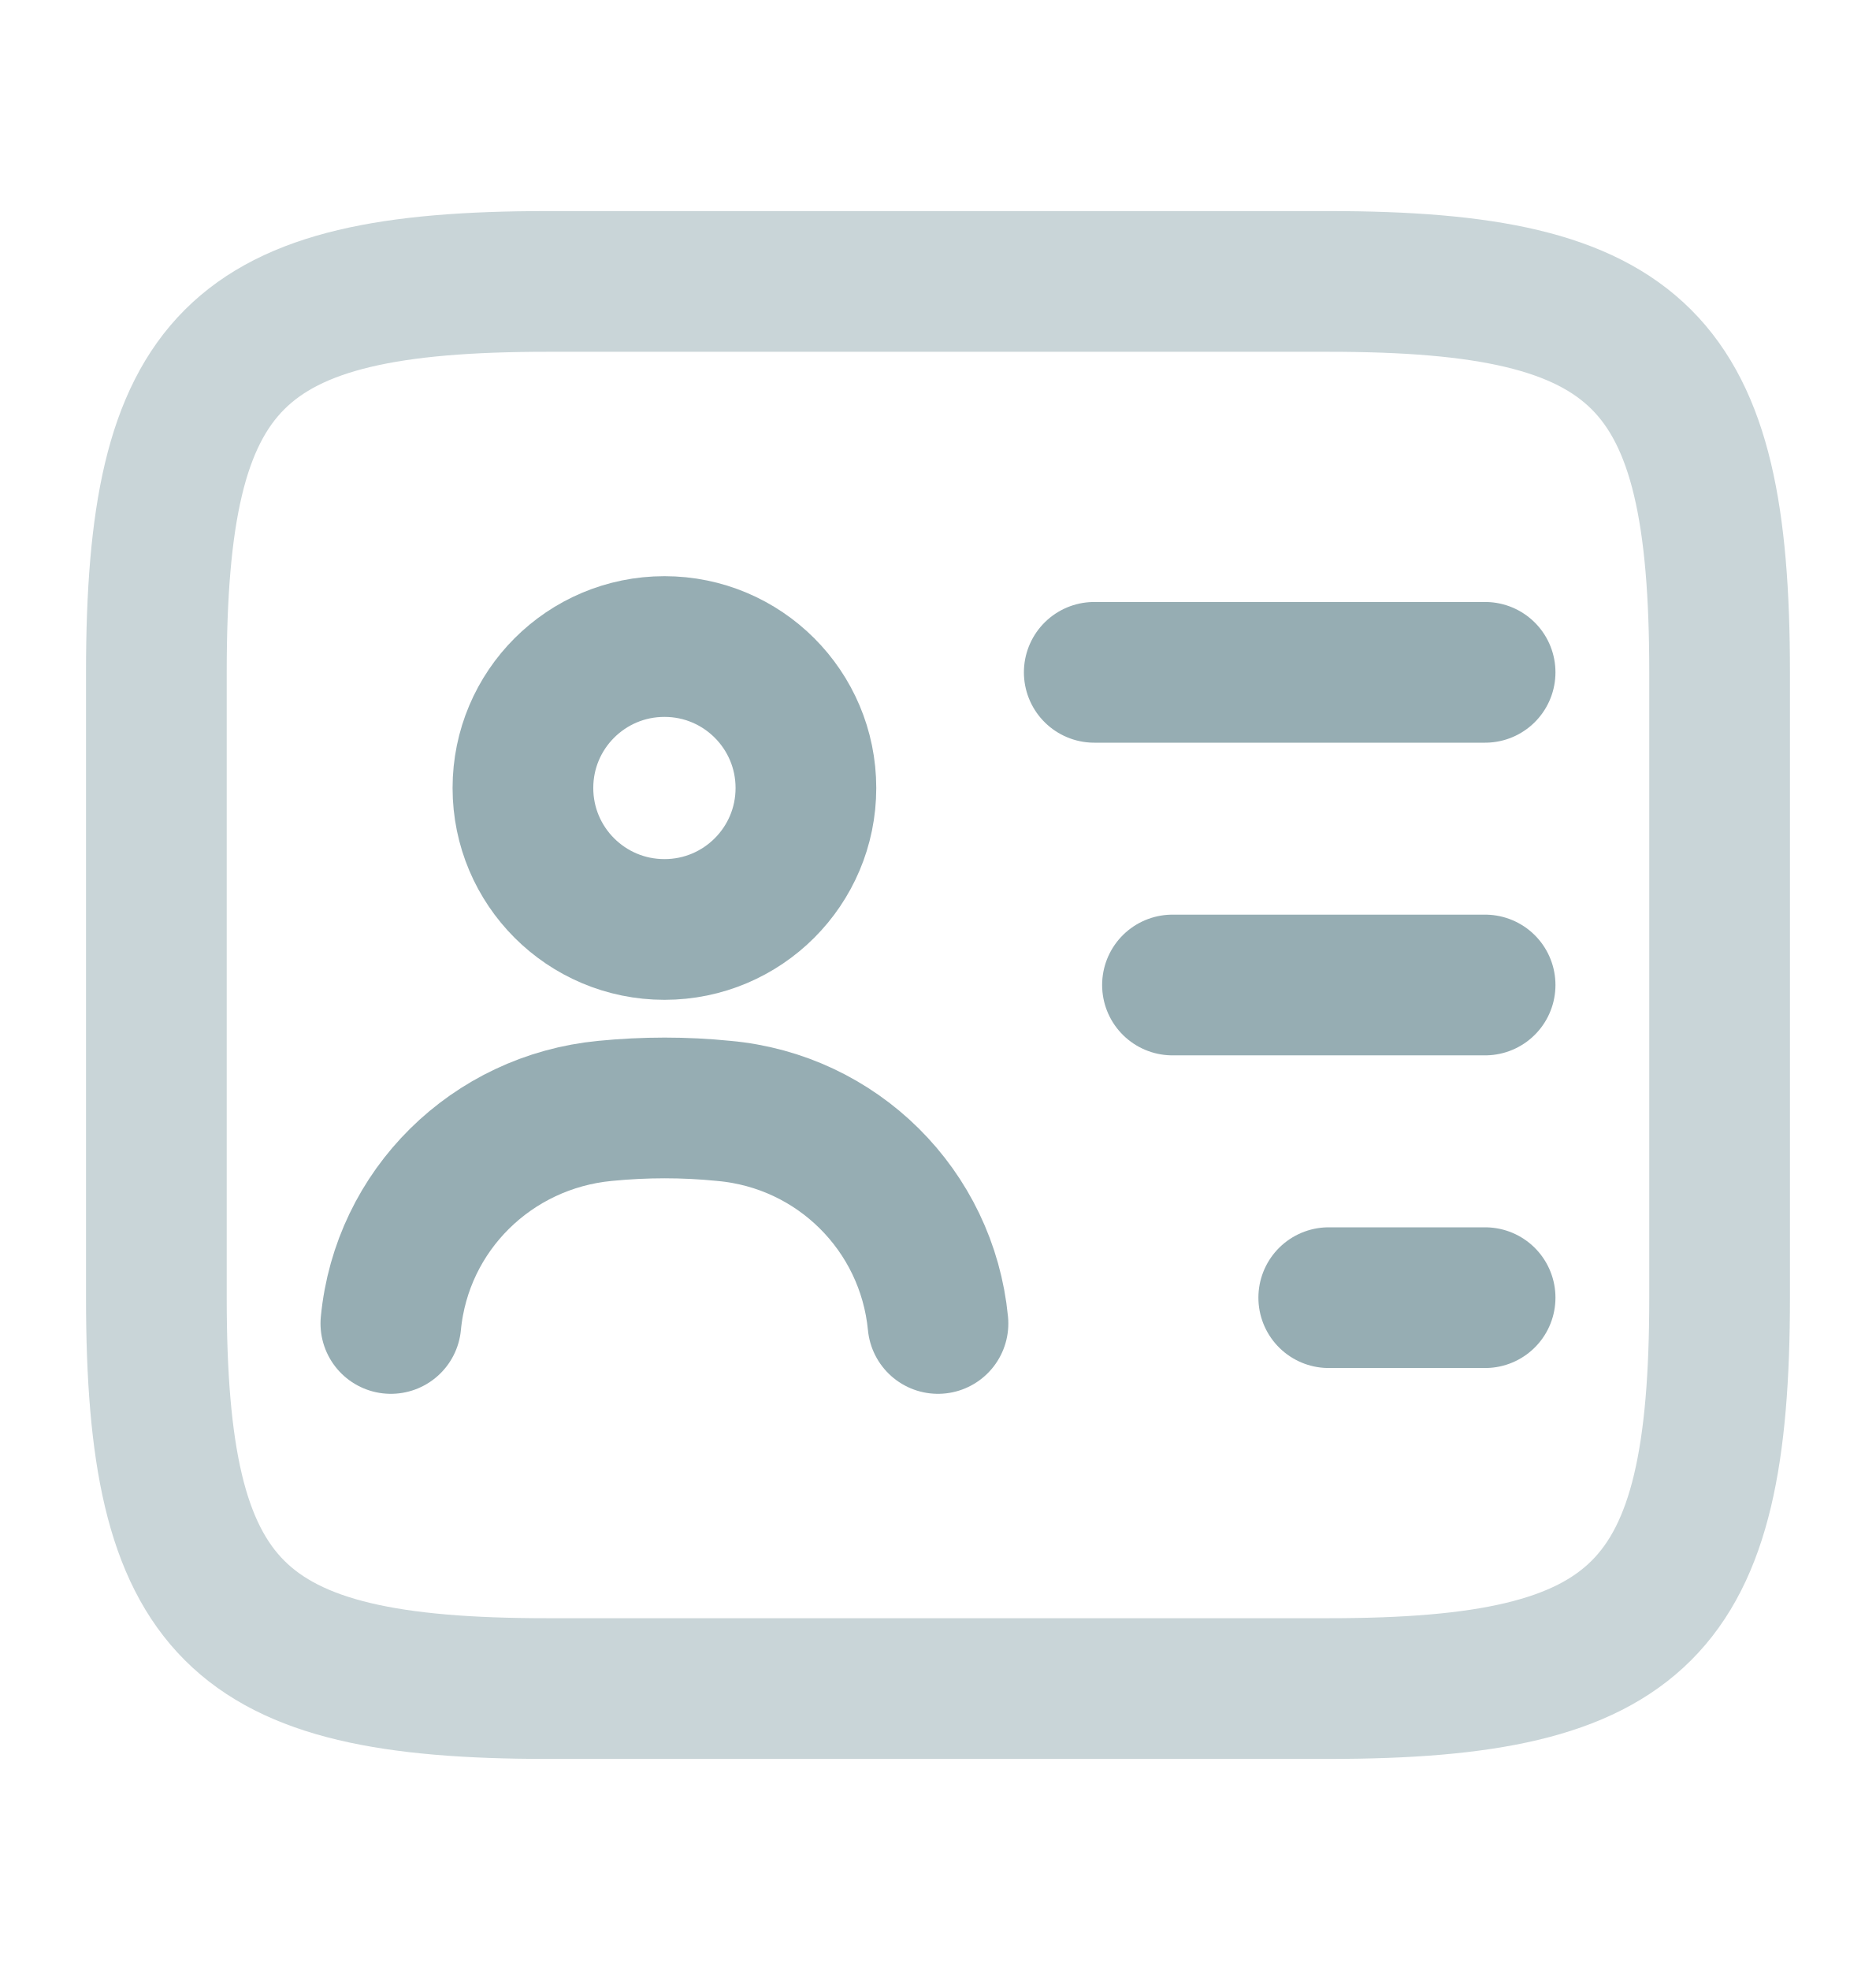
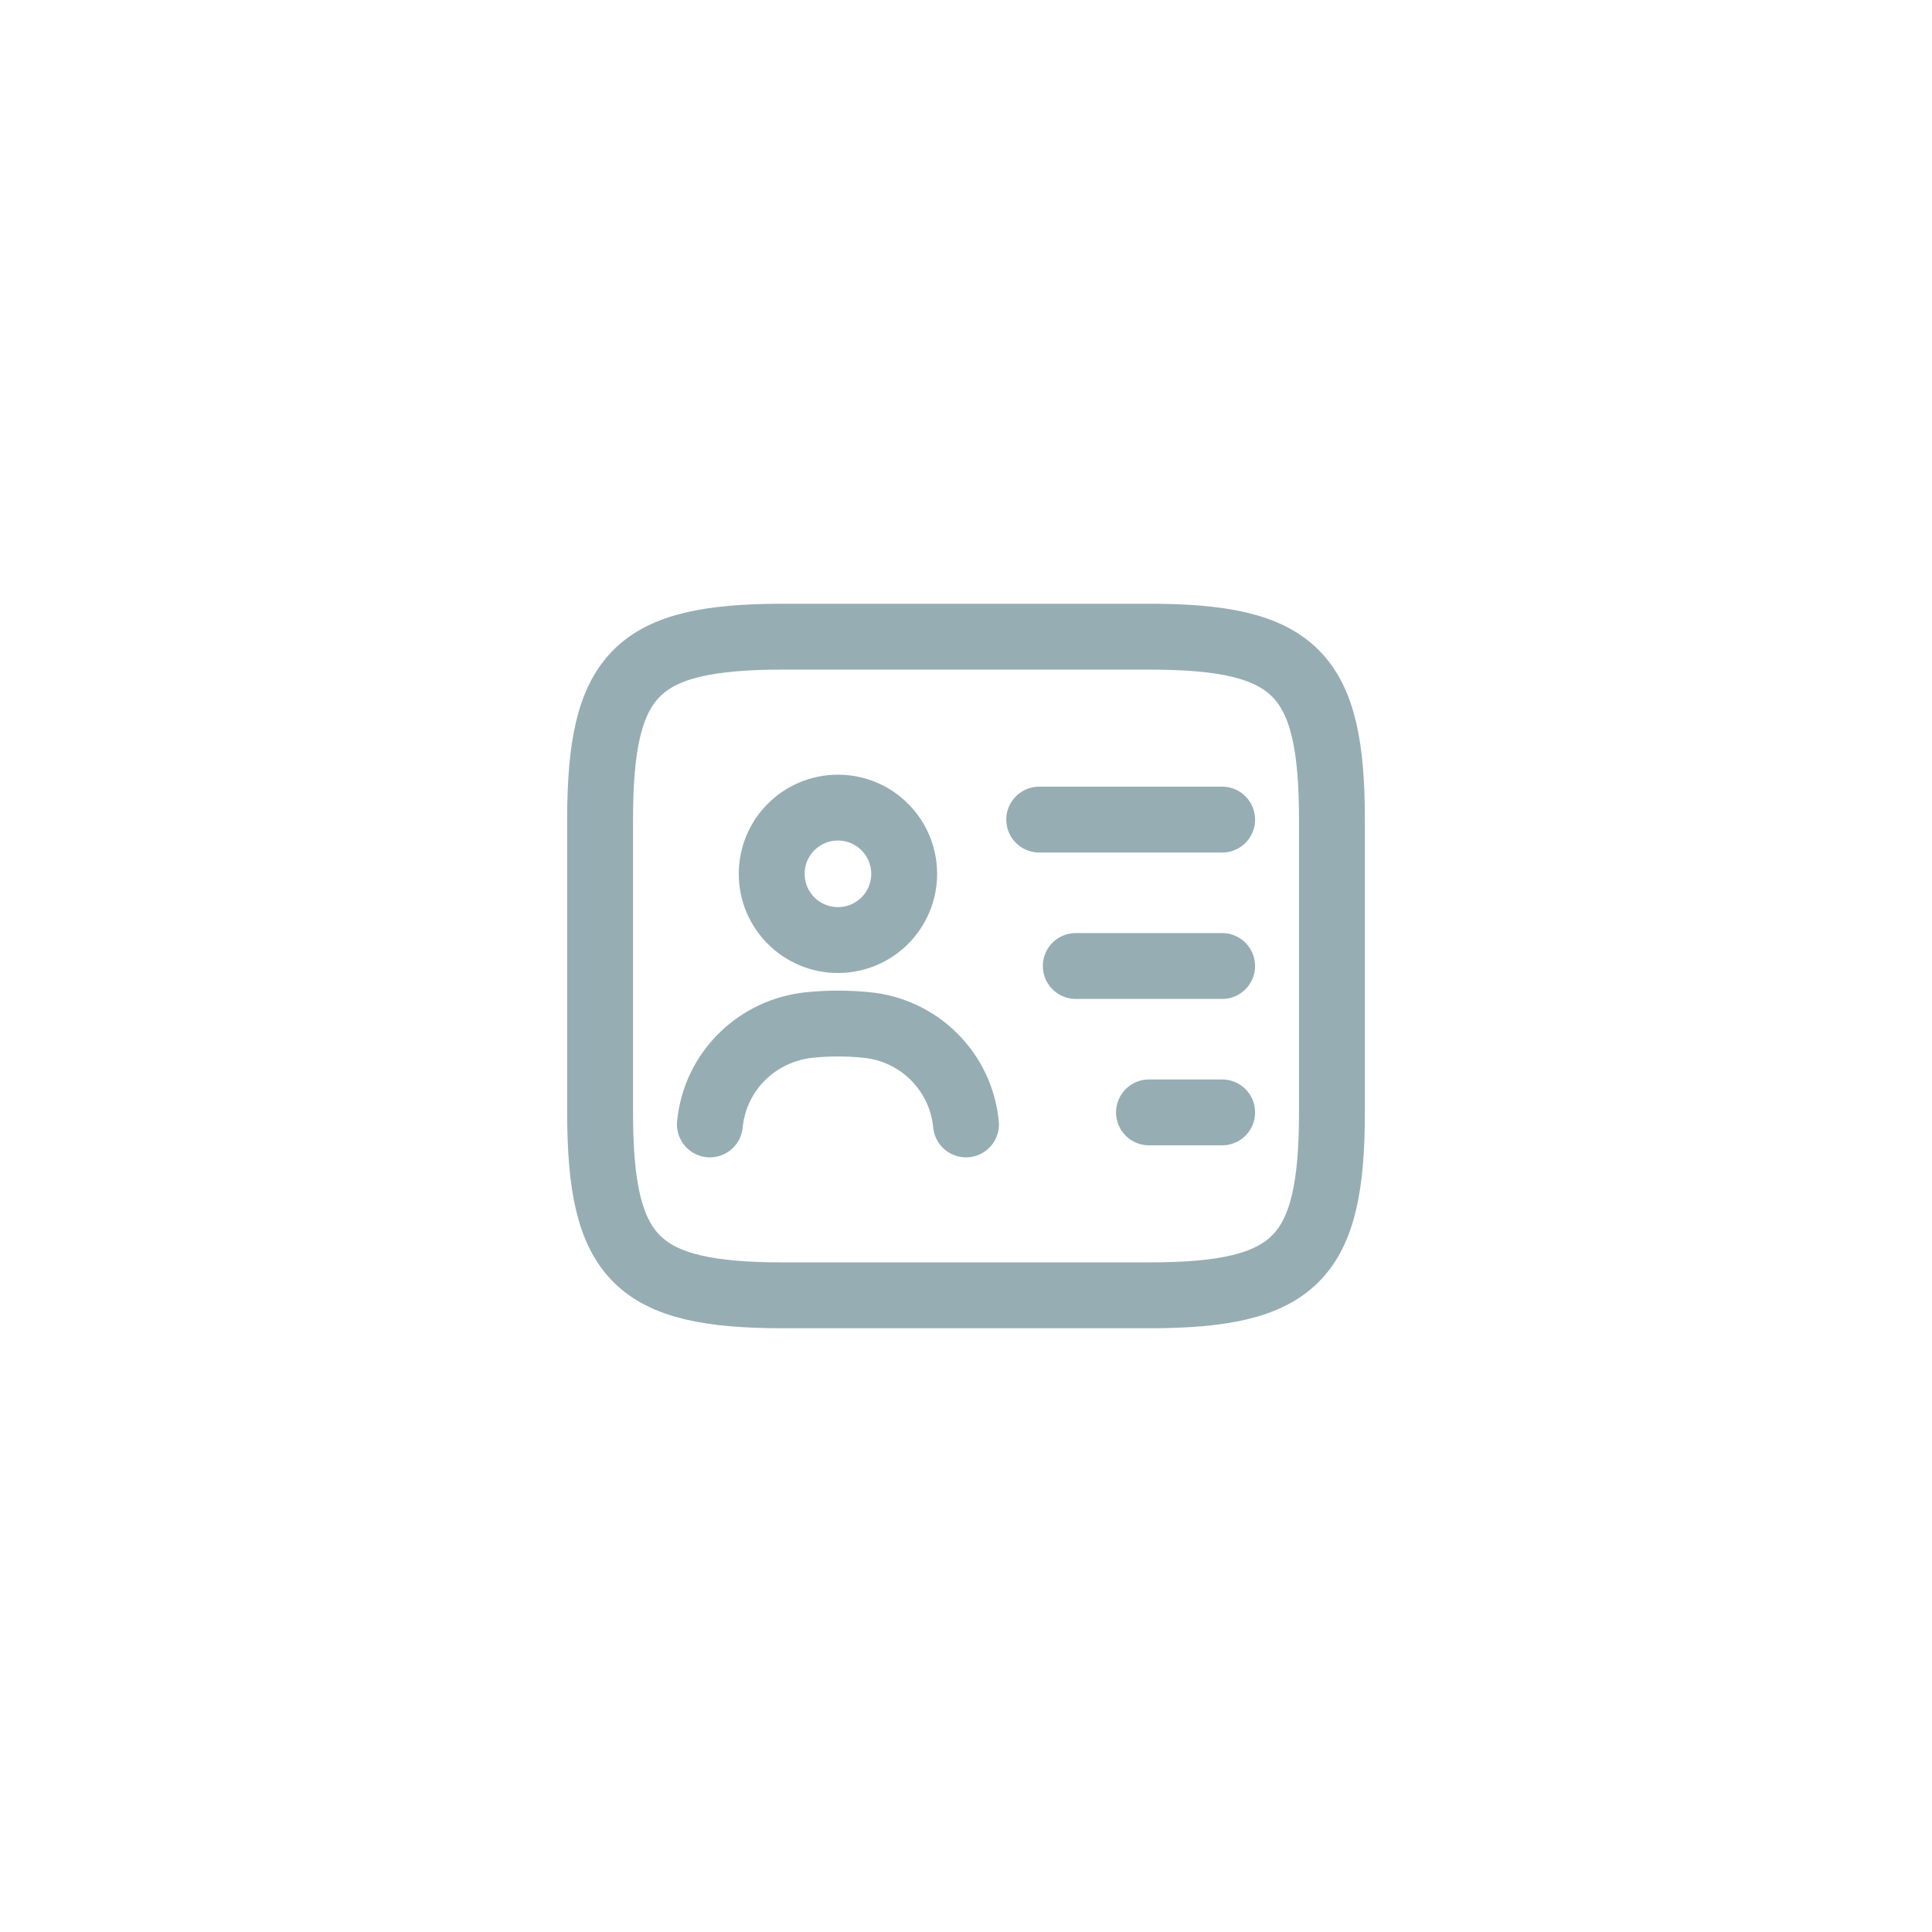
- <svg xmlns="http://www.w3.org/2000/svg" width="20" height="21" viewBox="0 0 20 21" fill="none">
-   <path d="M14.166 18H5.833C2.5 18 1.667 17.167 1.667 13.833V7.167C1.667 3.833 2.5 3 5.833 3H14.166C17.5 3 18.333 3.833 18.333 7.167V13.833C18.333 17.167 17.5 18 14.166 18Z" stroke="#C9D5D8" stroke-width="1.5" stroke-linecap="round" stroke-linejoin="round" />
-   <path d="M11.666 7.167H15.833" stroke="#96ADB3" stroke-width="1.5" stroke-linecap="round" stroke-linejoin="round" />
-   <path d="M12.5 10.5H15.833" stroke="#96ADB3" stroke-width="1.5" stroke-linecap="round" stroke-linejoin="round" />
-   <path d="M14.166 13.833H15.833" stroke="#96ADB3" stroke-width="1.5" stroke-linecap="round" stroke-linejoin="round" />
-   <path d="M7.084 9.908C7.917 9.908 8.592 9.233 8.592 8.4C8.592 7.567 7.917 6.892 7.084 6.892C6.25 6.892 5.575 7.567 5.575 8.4C5.575 9.233 6.25 9.908 7.084 9.908Z" stroke="#96ADB3" stroke-width="1.5" stroke-linecap="round" stroke-linejoin="round" />
-   <path d="M10 14.108C9.883 12.9 8.925 11.95 7.716 11.842C7.3 11.8 6.875 11.8 6.45 11.842C5.242 11.958 4.283 12.9 4.167 14.108" stroke="#96ADB3" stroke-width="1.5" stroke-linecap="round" stroke-linejoin="round" />
+ <svg xmlns="http://www.w3.org/2000/svg" width="44" height="44" viewBox="0 0 44 44" fill="none">
+   <path d="M26.167 29.5H17.834C14.5 29.5 13.667 28.667 13.667 25.333V18.667C13.667 15.333 14.5 14.5 17.834 14.5H26.167C29.5 14.5 30.334 15.333 30.334 18.667V25.333C30.334 28.667 29.5 29.5 26.167 29.5Z" stroke="#96ADB3" stroke-width="1.5" stroke-linecap="round" stroke-linejoin="round" />
+   <path d="M23.667 18.666H27.834" stroke="#96ADB3" stroke-width="1.5" stroke-linecap="round" stroke-linejoin="round" />
+   <path d="M24.5 22H27.833" stroke="#96ADB3" stroke-width="1.5" stroke-linecap="round" stroke-linejoin="round" />
+   <path d="M26.167 25.334H27.834" stroke="#96ADB3" stroke-width="1.5" stroke-linecap="round" stroke-linejoin="round" />
+   <path d="M19.084 21.409C19.917 21.409 20.592 20.734 20.592 19.901C20.592 19.068 19.917 18.393 19.084 18.393C18.25 18.393 17.575 19.068 17.575 19.901C17.575 20.734 18.25 21.409 19.084 21.409Z" stroke="#96ADB3" stroke-width="1.5" stroke-linecap="round" stroke-linejoin="round" />
+   <path d="M22 25.608C21.884 24.4 20.925 23.45 19.717 23.342C19.3 23.3 18.875 23.3 18.45 23.342C17.242 23.459 16.284 24.4 16.167 25.608" stroke="#96ADB3" stroke-width="1.5" stroke-linecap="round" stroke-linejoin="round" />
</svg>
